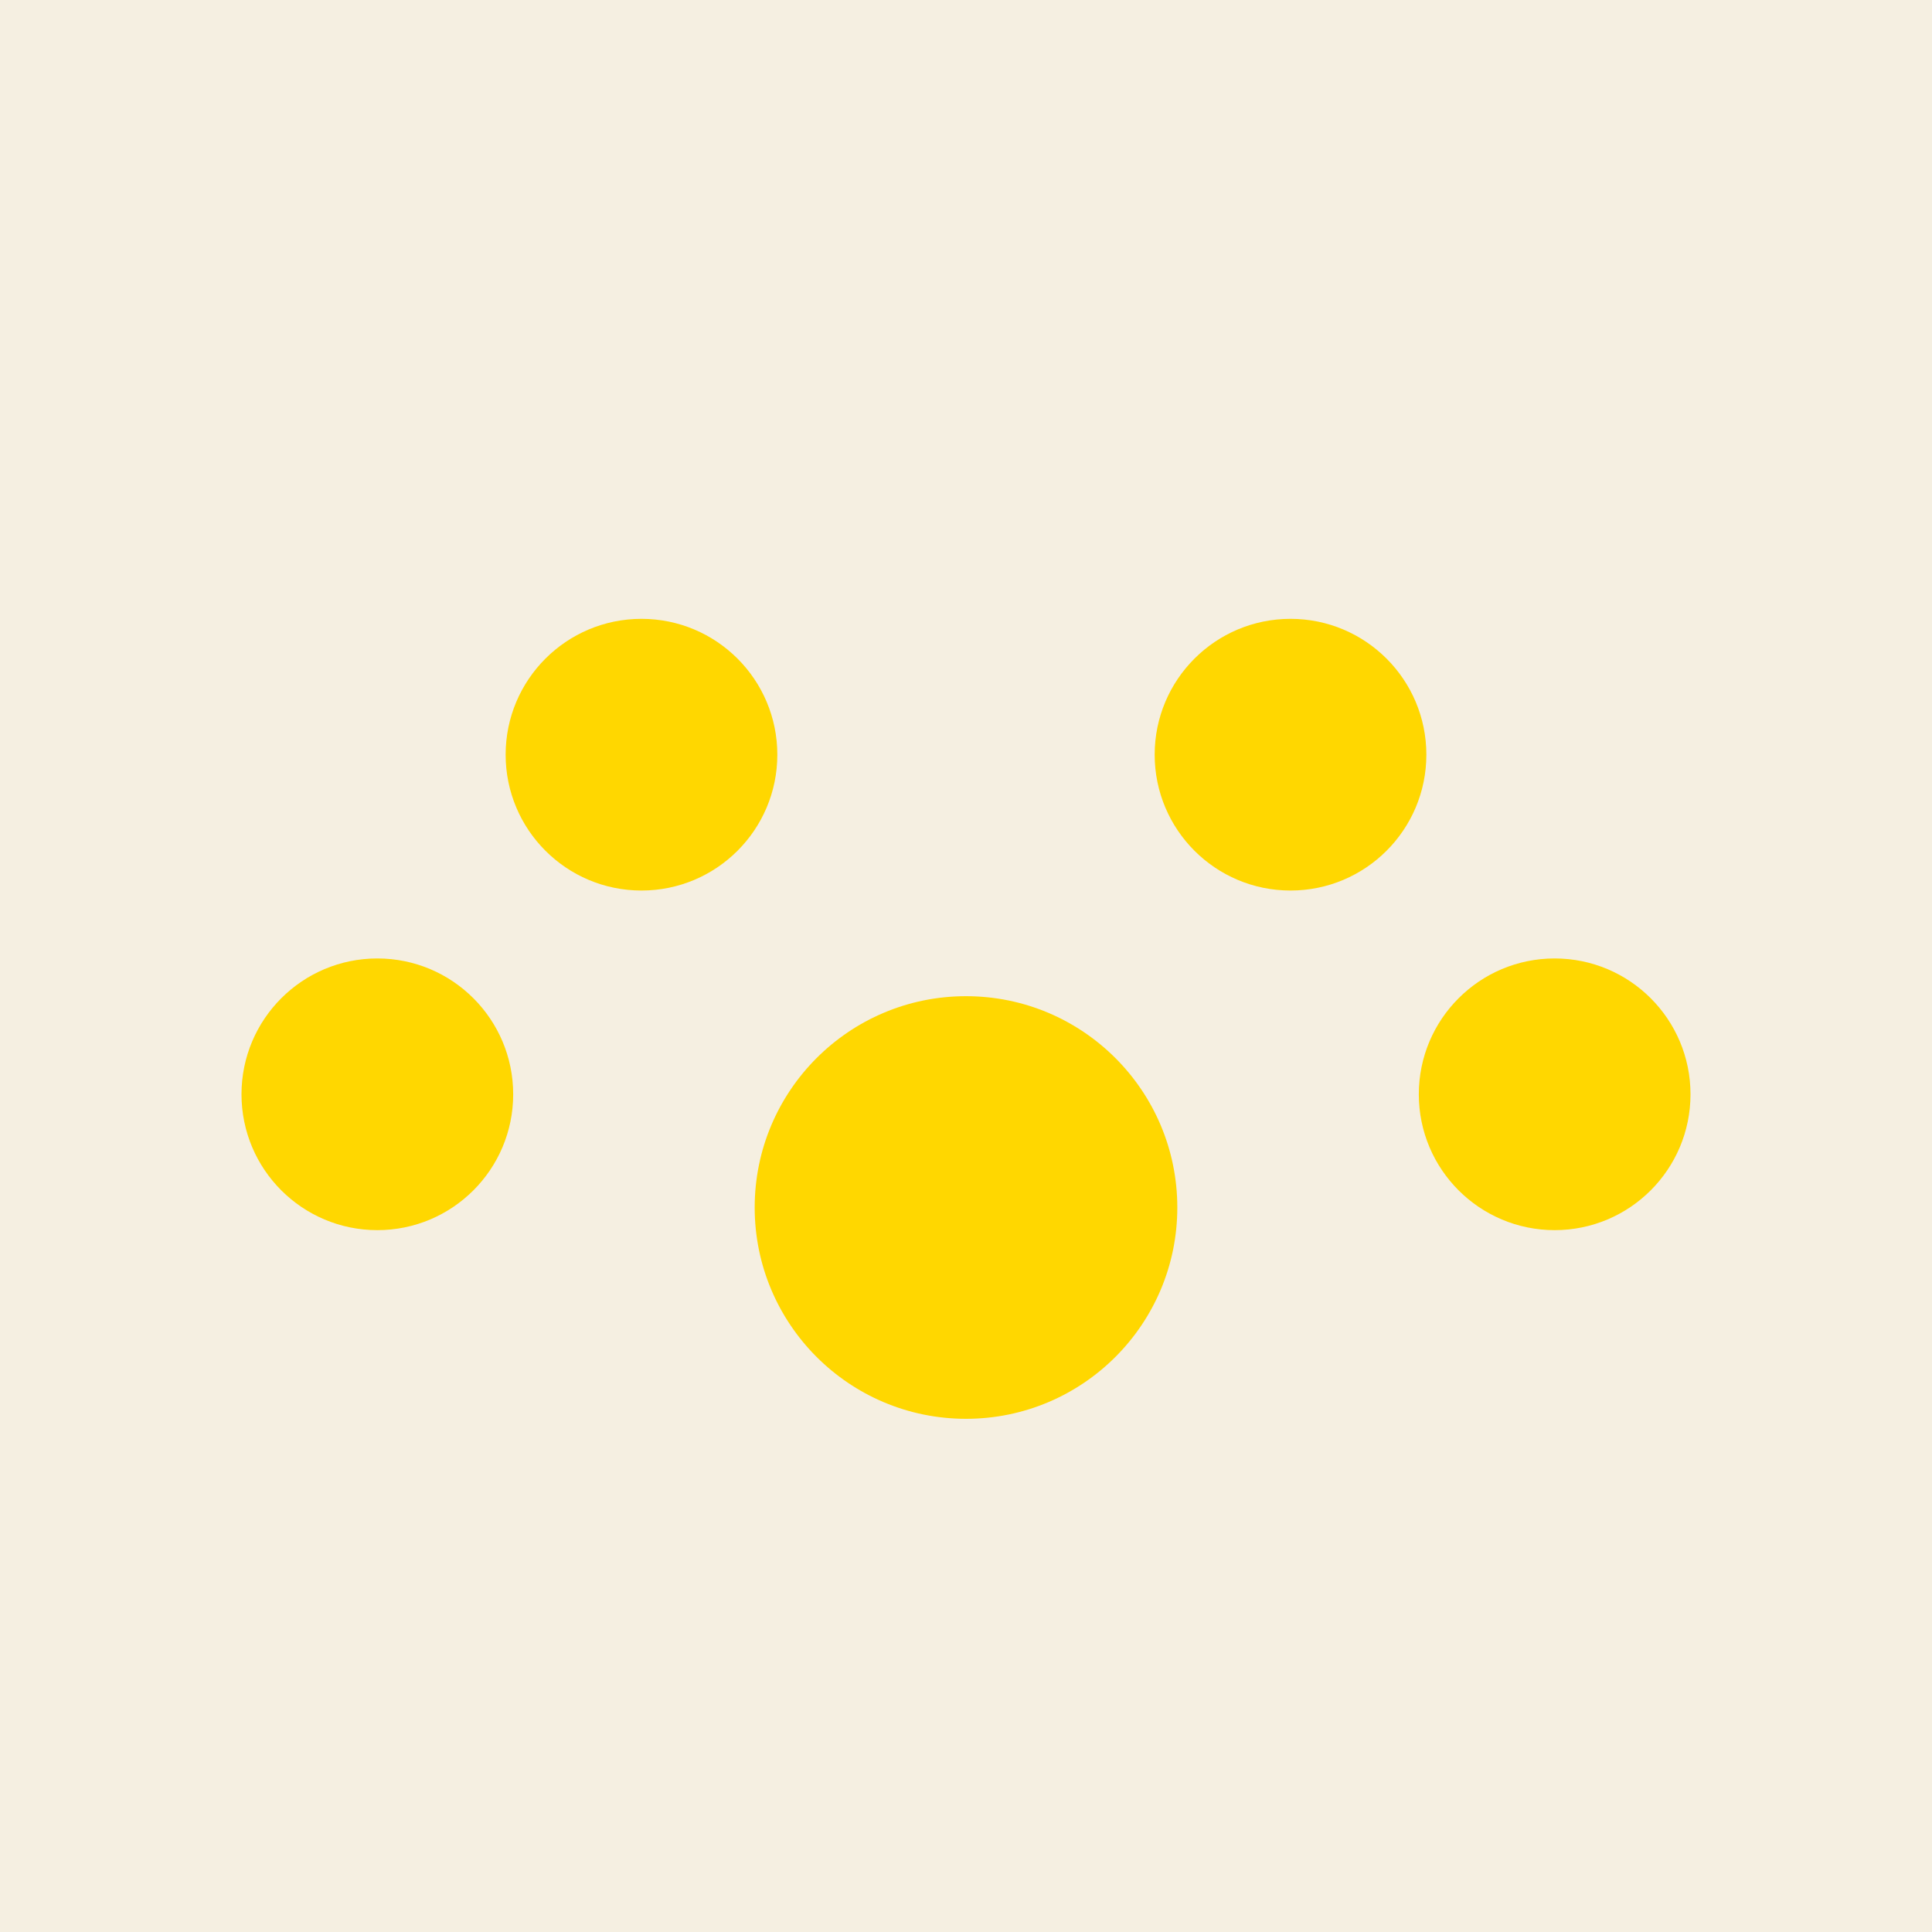
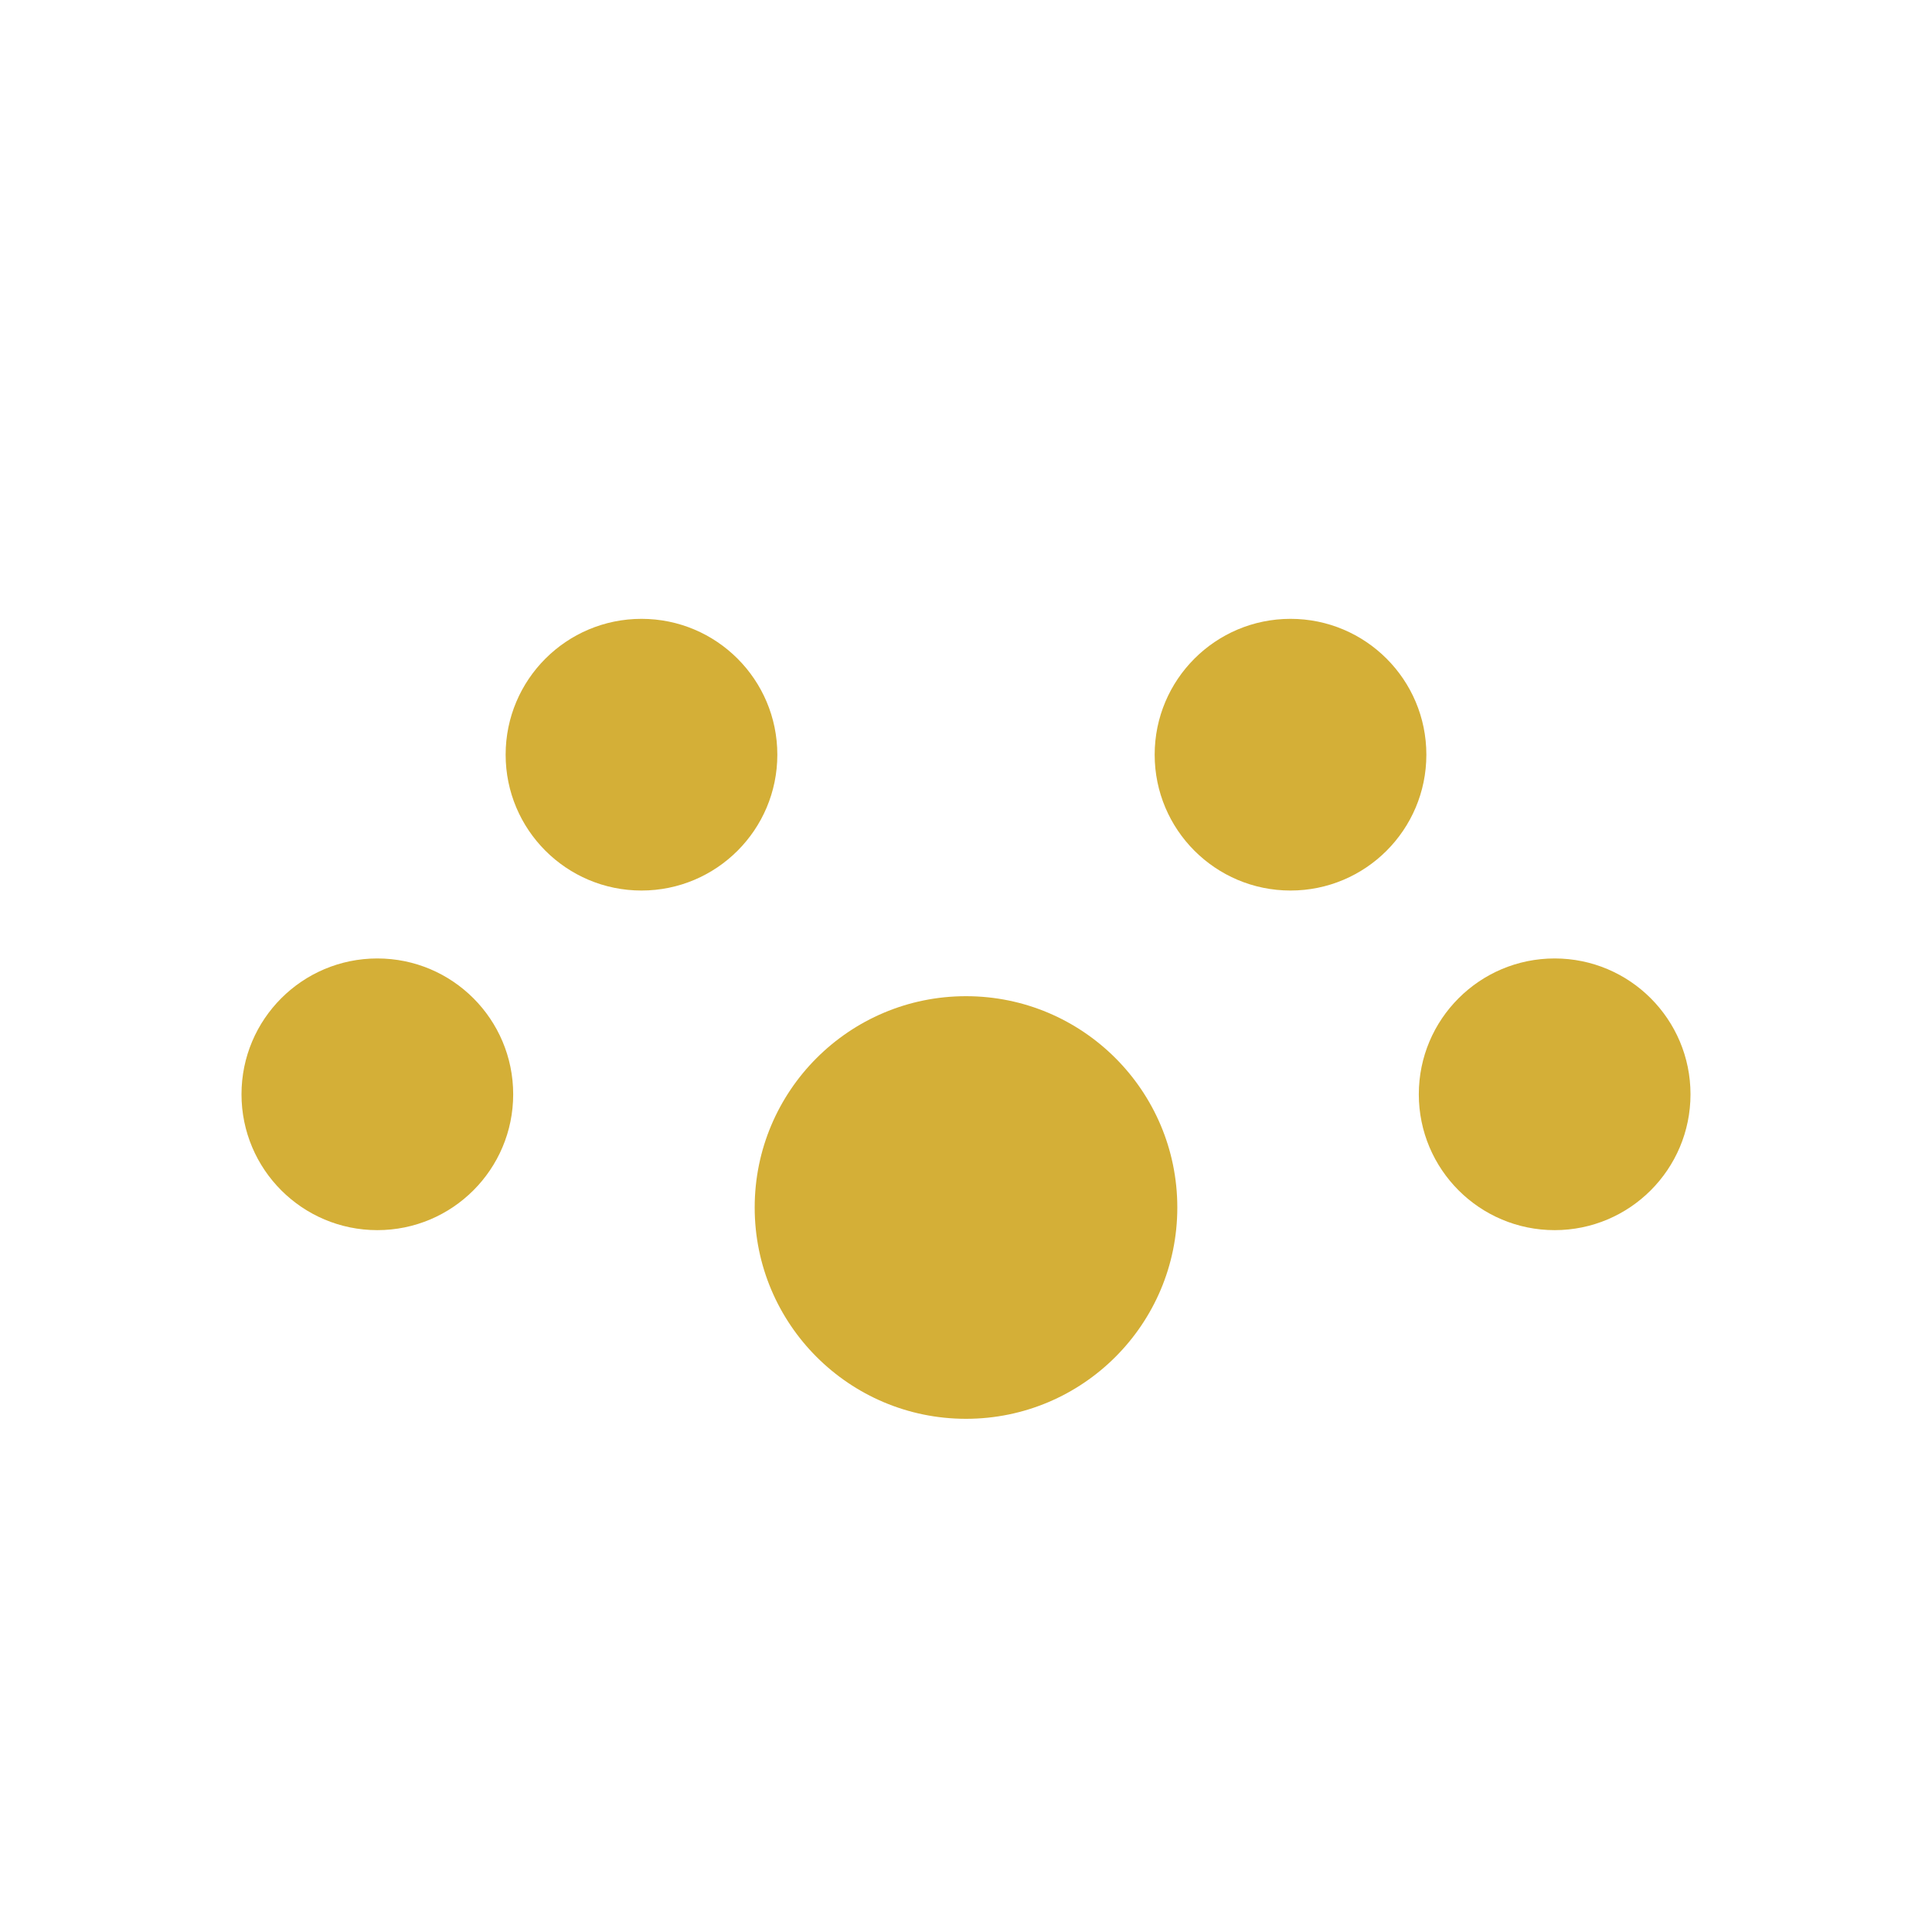
<svg xmlns="http://www.w3.org/2000/svg" viewBox="0 0 256 256">
-   <rect width="256" height="256" fill="#F5EFE1" rx="0" />
-   <circle cx="128" cy="160" r="28" fill="#FFD700" />
-   <circle cx="85" cy="100" r="18" fill="#FFD700" />
-   <circle cx="171" cy="100" r="18" fill="#FFD700" />
-   <circle cx="50" cy="145" r="18" fill="#FFD700" />
-   <circle cx="206" cy="145" r="18" fill="#FFD700" />
+   <circle cx="128" cy="160" r="28" fill="#D4AF37" />
+   <circle cx="85" cy="100" r="18" fill="#D4AF37" />
+   <circle cx="171" cy="100" r="18" fill="#D4AF37" />
+   <circle cx="50" cy="145" r="18" fill="#D4AF37" />
+   <circle cx="206" cy="145" r="18" fill="#D4AF37" />
</svg>
